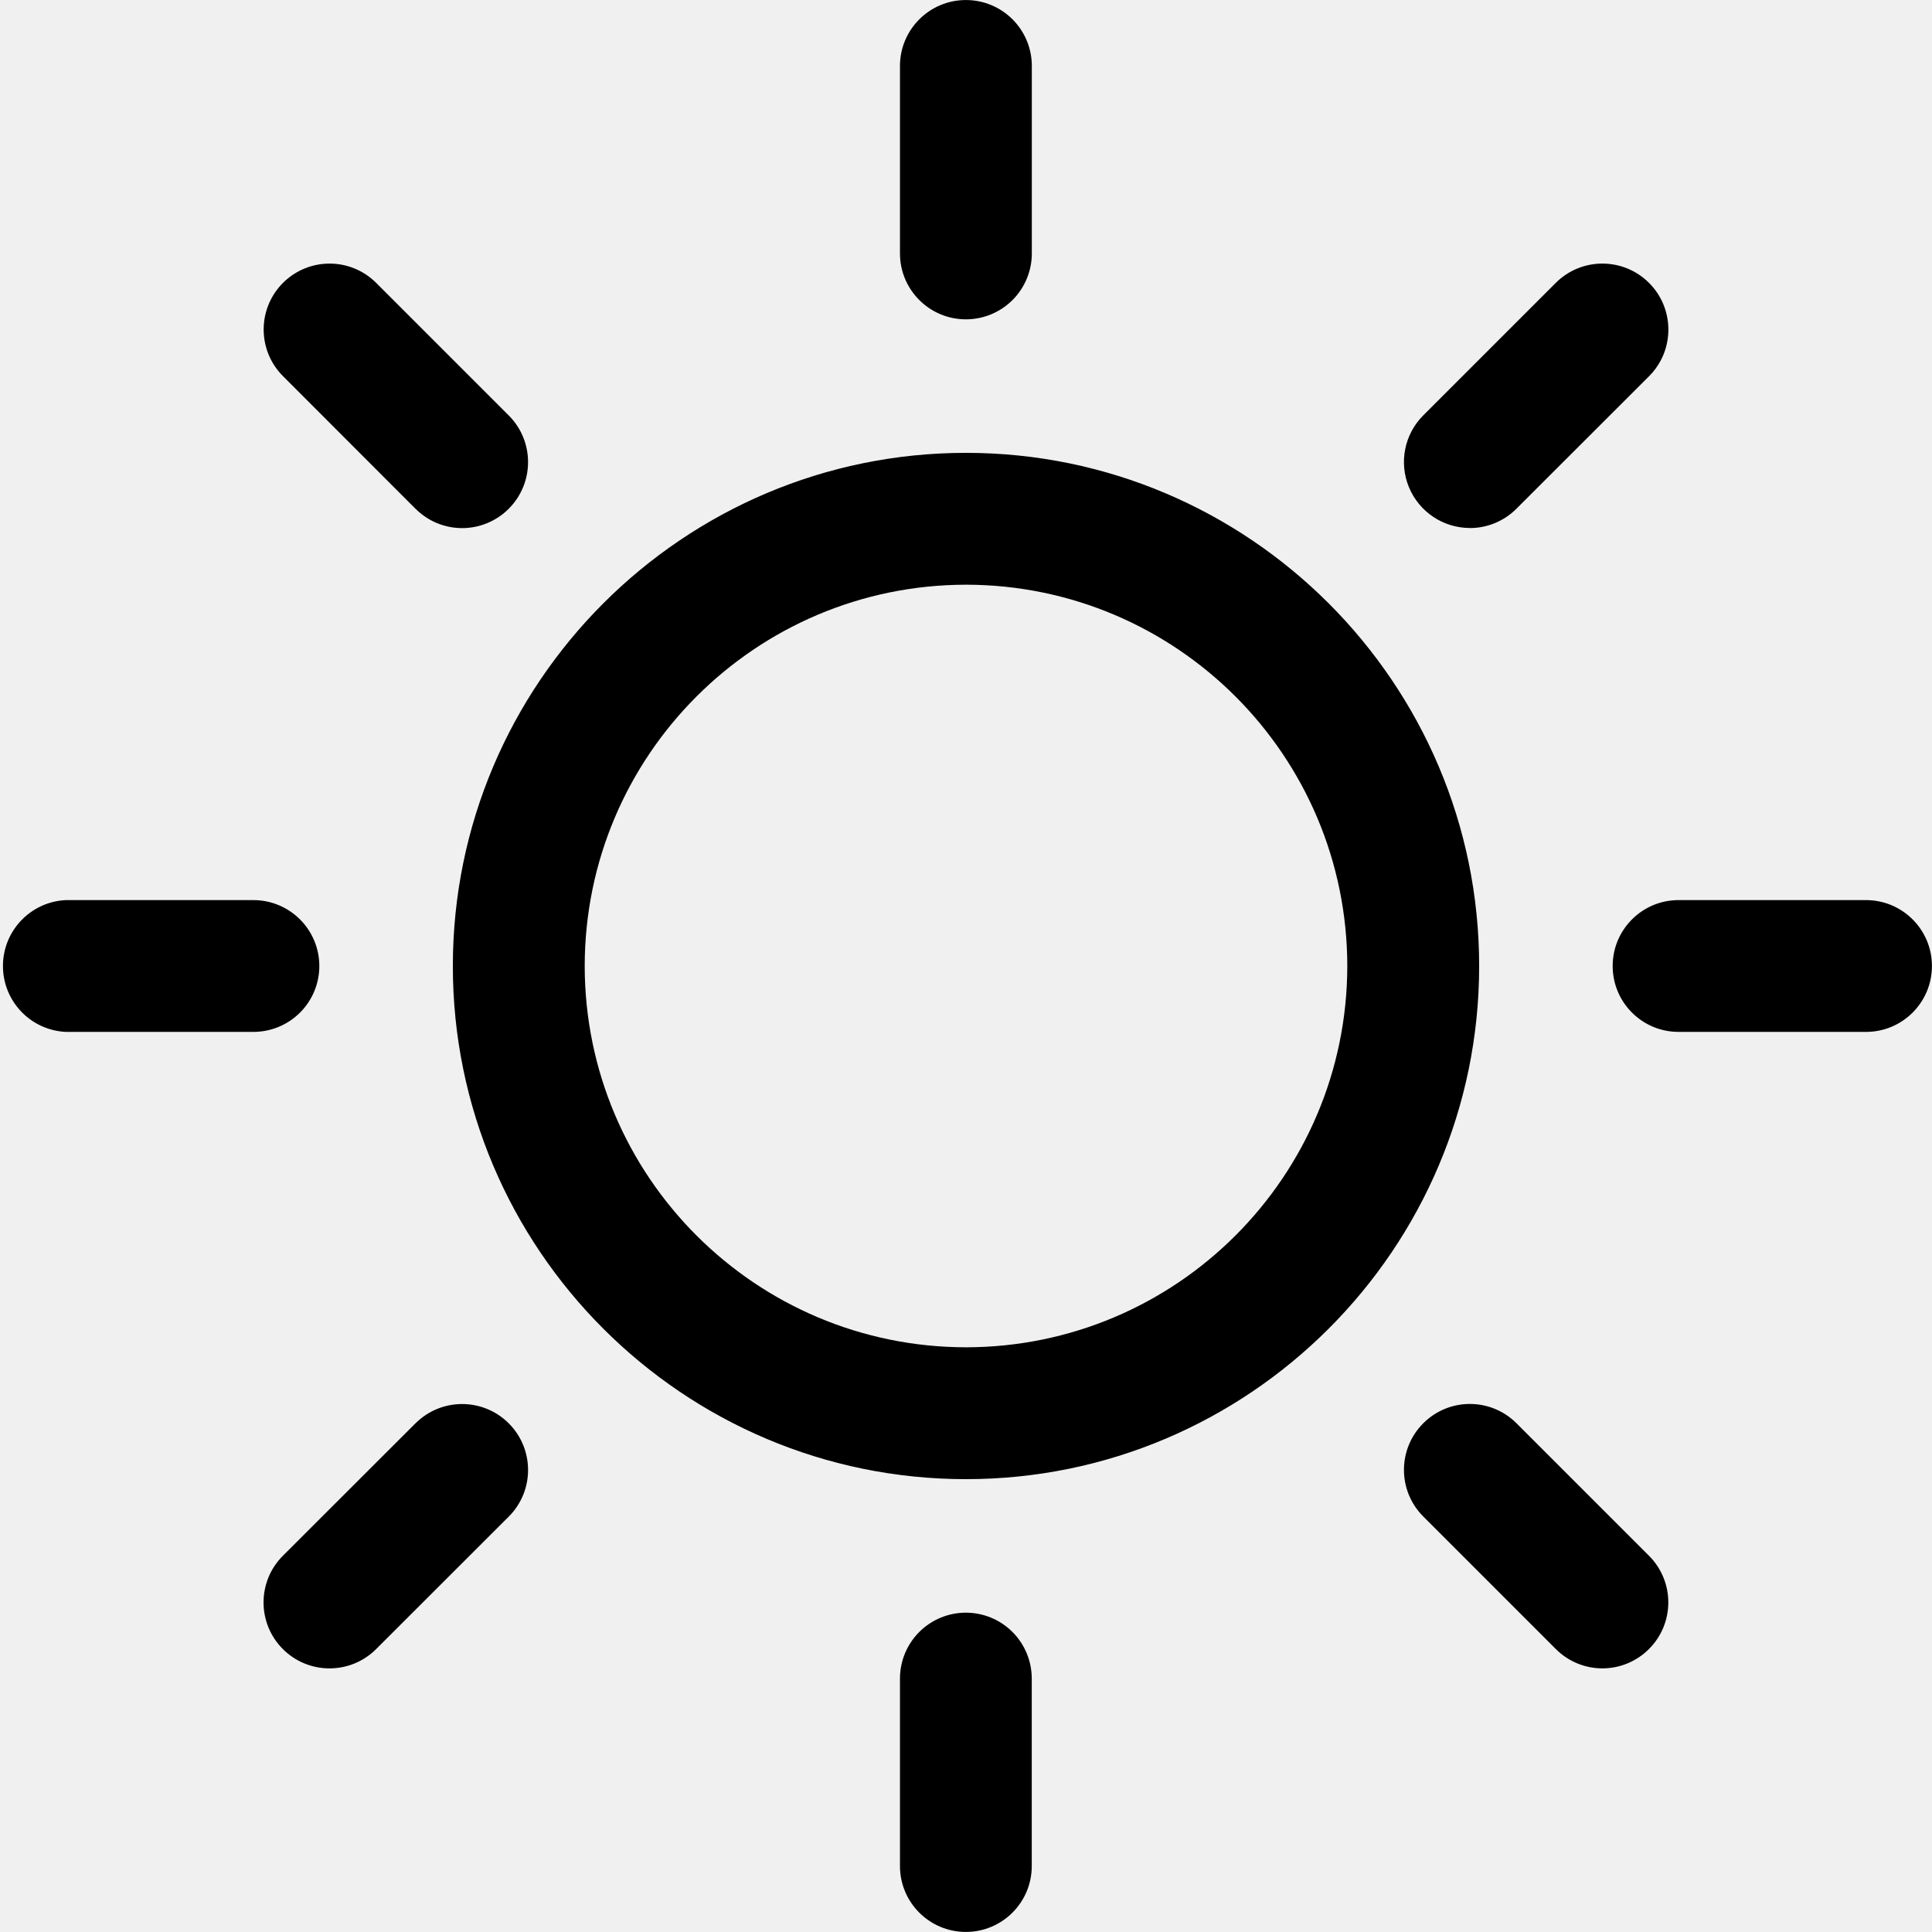
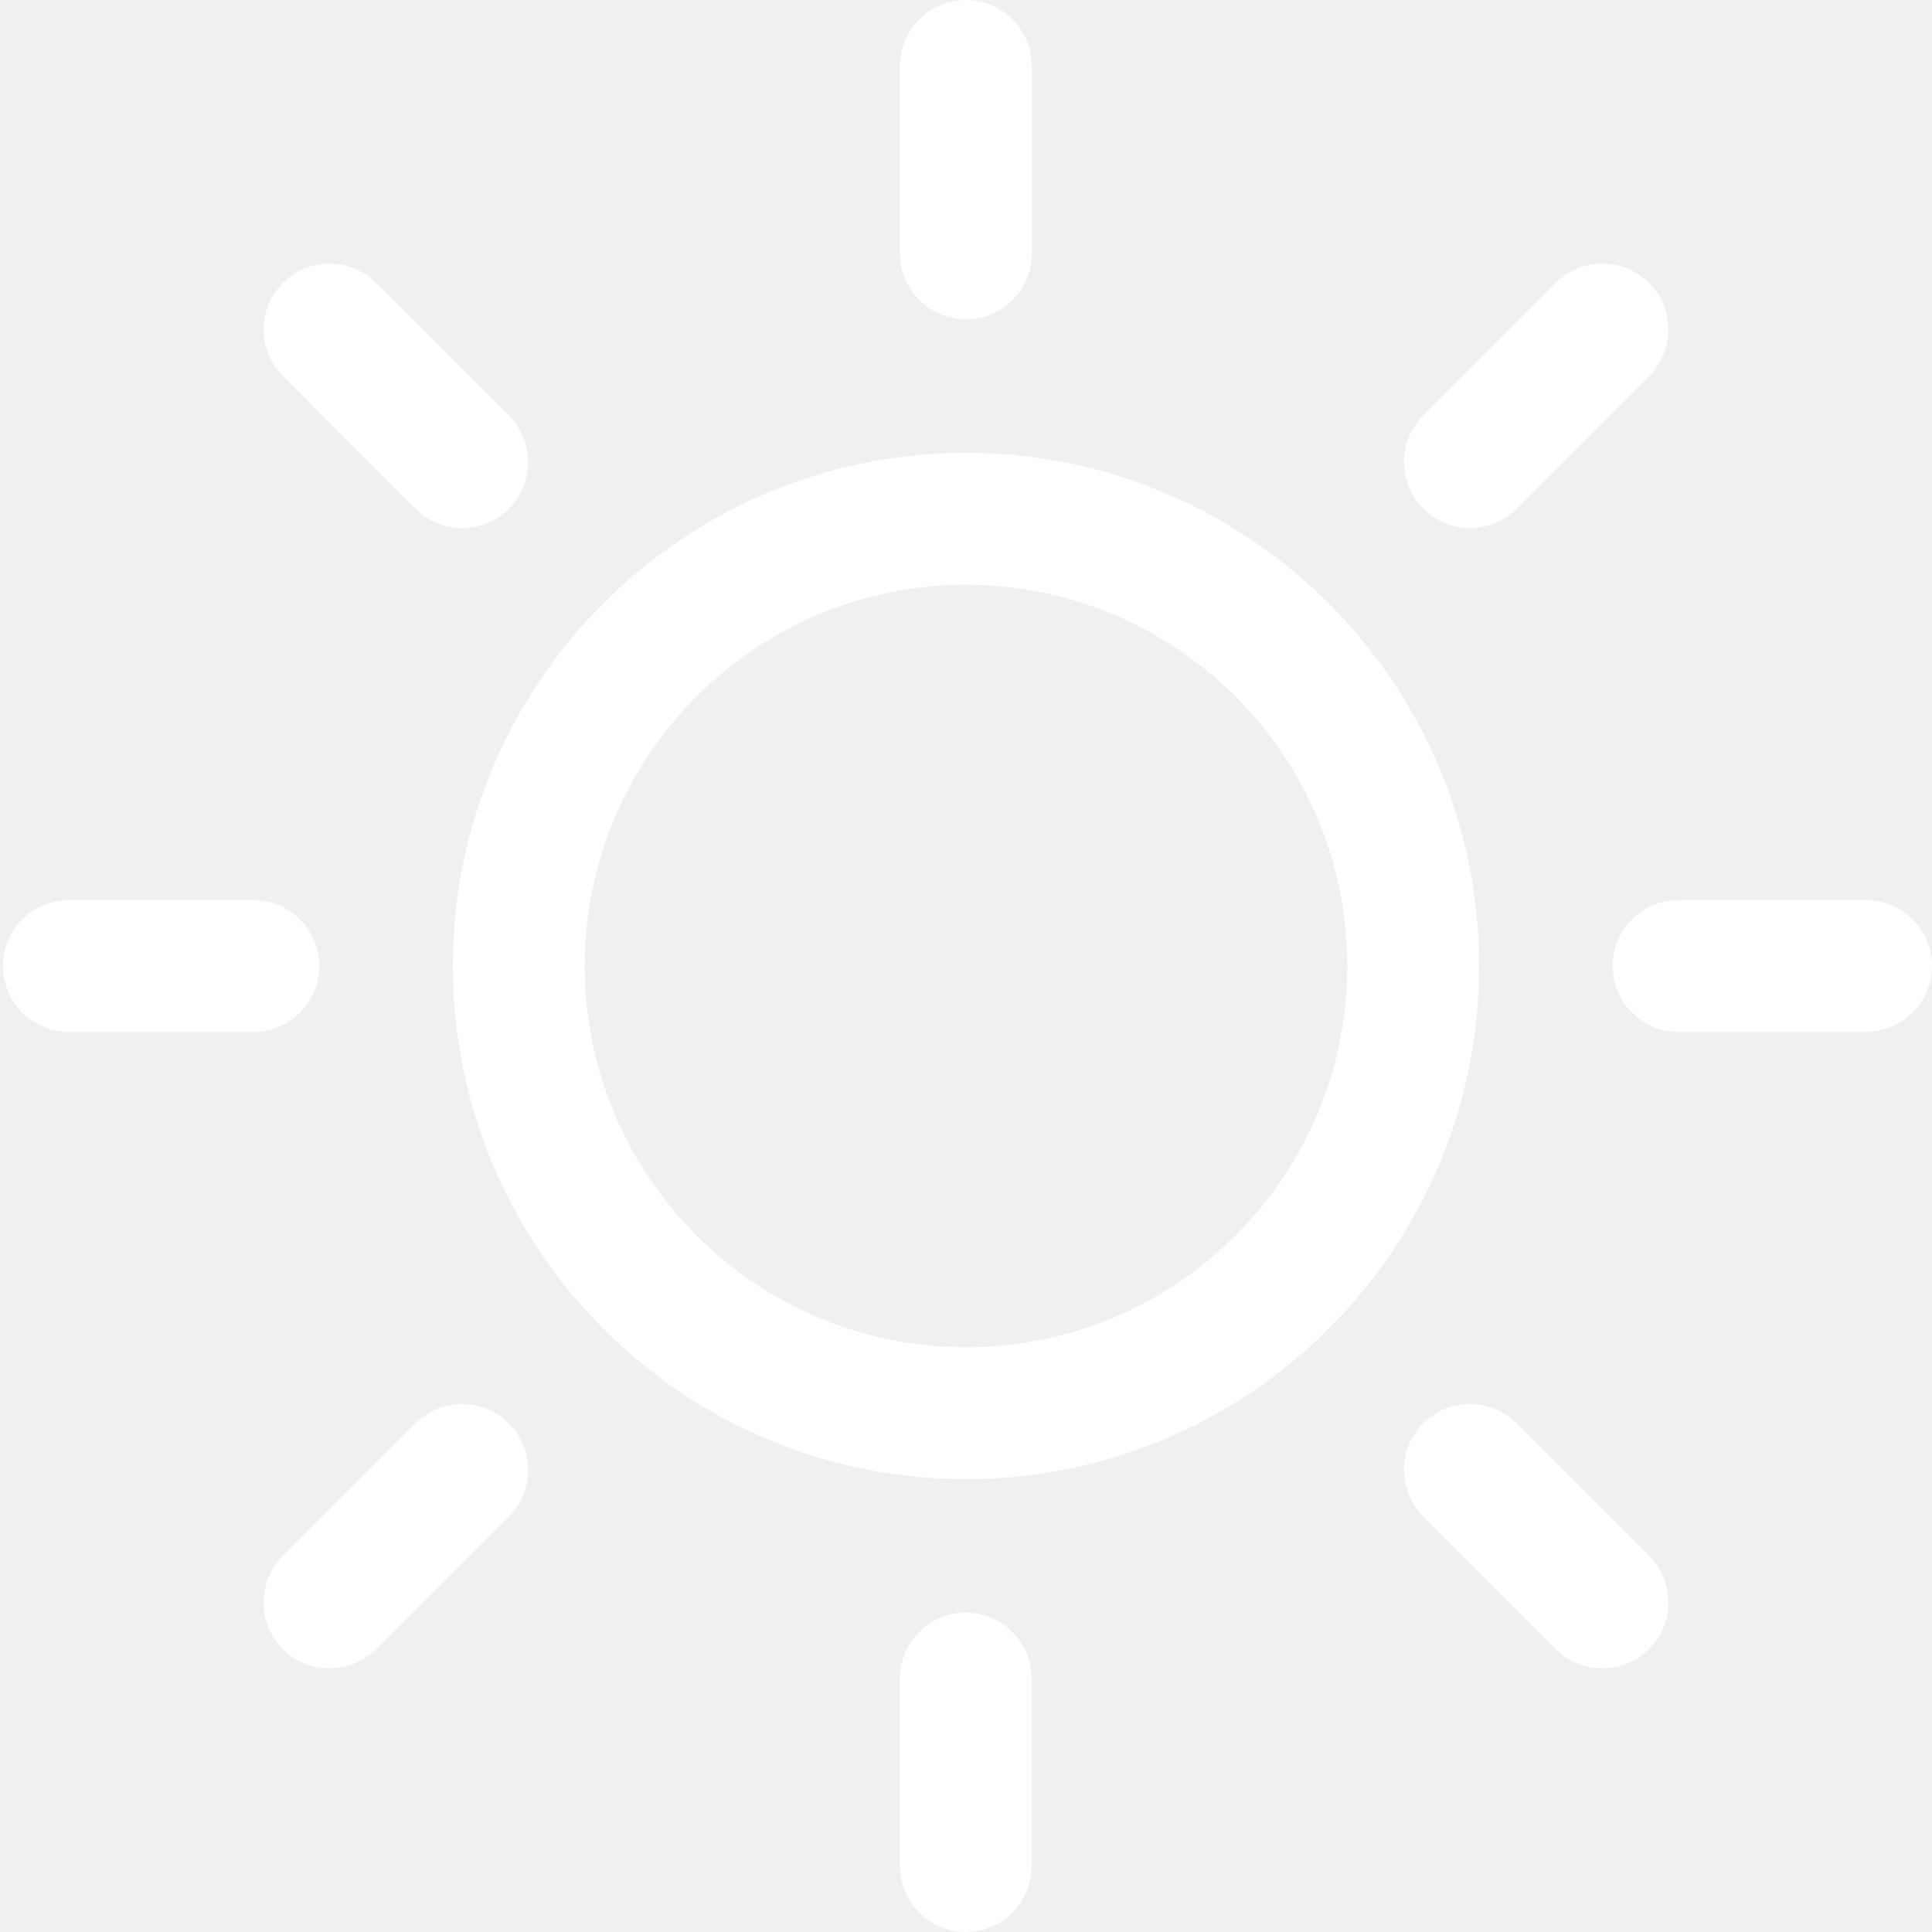
<svg xmlns="http://www.w3.org/2000/svg" width="28" height="28" fill="none">
-   <path d="M13.998 23.372a.955.955 0 0 0-.955.956v2.716a.955.955 0 1 0 1.91 0v-2.716a.955.955 0 0 0-.955-.956ZM13.998 4.628a.955.955 0 0 0 .956-.955V.956a.955.955 0 1 0-1.911 0v2.717c0 .527.428.955.955.955ZM6.022 20.627 4.1 22.547A.955.955 0 1 0 5.451 23.9l1.922-1.92a.955.955 0 1 0-1.351-1.352ZM21.302 7.653a.953.953 0 0 0 .675-.28l1.922-1.92A.956.956 0 0 0 22.547 4.1l-1.92 1.92a.956.956 0 0 0 .675 1.632ZM4.628 14a.956.956 0 0 0-.956-.955H.955a.956.956 0 0 0 0 1.91h2.717A.955.955 0 0 0 4.628 14ZM27.044 13.045h-2.717a.955.955 0 1 0 0 1.91h2.717a.955.955 0 1 0 0-1.91ZM6.022 7.373a.953.953 0 0 0 1.351 0 .956.956 0 0 0 0-1.352l-1.92-1.92A.955.955 0 1 0 4.1 5.45l1.92 1.922ZM21.978 20.627a.955.955 0 1 0-1.351 1.351l1.92 1.92a.953.953 0 0 0 1.352 0 .955.955 0 0 0 0-1.35l-1.92-1.92ZM14 6.563c-4.101 0-7.437 3.337-7.437 7.438 0 4.1 3.336 7.436 7.436 7.436 4.101 0 7.438-3.336 7.438-7.437 0-4.1-3.337-7.437-7.438-7.437Zm0 12.963a5.532 5.532 0 0 1-5.526-5.525 5.532 5.532 0 0 1 5.525-5.527 5.532 5.532 0 0 1 5.527 5.527 5.532 5.532 0 0 1-5.527 5.525Z" fill="#000" />
+   <path d="M13.998 23.372a.955.955 0 0 0-.955.956v2.716a.955.955 0 1 0 1.91 0v-2.716a.955.955 0 0 0-.955-.956ZM13.998 4.628a.955.955 0 0 0 .956-.955V.956a.955.955 0 1 0-1.911 0v2.717c0 .527.428.955.955.955ZM6.022 20.627 4.1 22.547A.955.955 0 1 0 5.451 23.9l1.922-1.92a.955.955 0 1 0-1.351-1.352ZM21.302 7.653a.953.953 0 0 0 .675-.28l1.922-1.92A.956.956 0 0 0 22.547 4.1l-1.92 1.92a.956.956 0 0 0 .675 1.632ZM4.628 14a.956.956 0 0 0-.956-.955H.955a.956.956 0 0 0 0 1.91h2.717A.955.955 0 0 0 4.628 14ZM27.044 13.045h-2.717a.955.955 0 1 0 0 1.91h2.717a.955.955 0 1 0 0-1.91ZM6.022 7.373a.953.953 0 0 0 1.351 0 .956.956 0 0 0 0-1.352l-1.92-1.92A.955.955 0 1 0 4.1 5.45l1.92 1.922ZM21.978 20.627a.955.955 0 1 0-1.351 1.351l1.92 1.92a.953.953 0 0 0 1.352 0 .955.955 0 0 0 0-1.35l-1.92-1.92ZM14 6.563c-4.101 0-7.437 3.337-7.437 7.438 0 4.1 3.336 7.436 7.436 7.436 4.101 0 7.438-3.336 7.438-7.437 0-4.1-3.337-7.437-7.438-7.437Zm0 12.963a5.532 5.532 0 0 1-5.526-5.525 5.532 5.532 0 0 1 5.525-5.527 5.532 5.532 0 0 1 5.527 5.527 5.532 5.532 0 0 1-5.527 5.525Z" fill="#fff" />
</svg>
